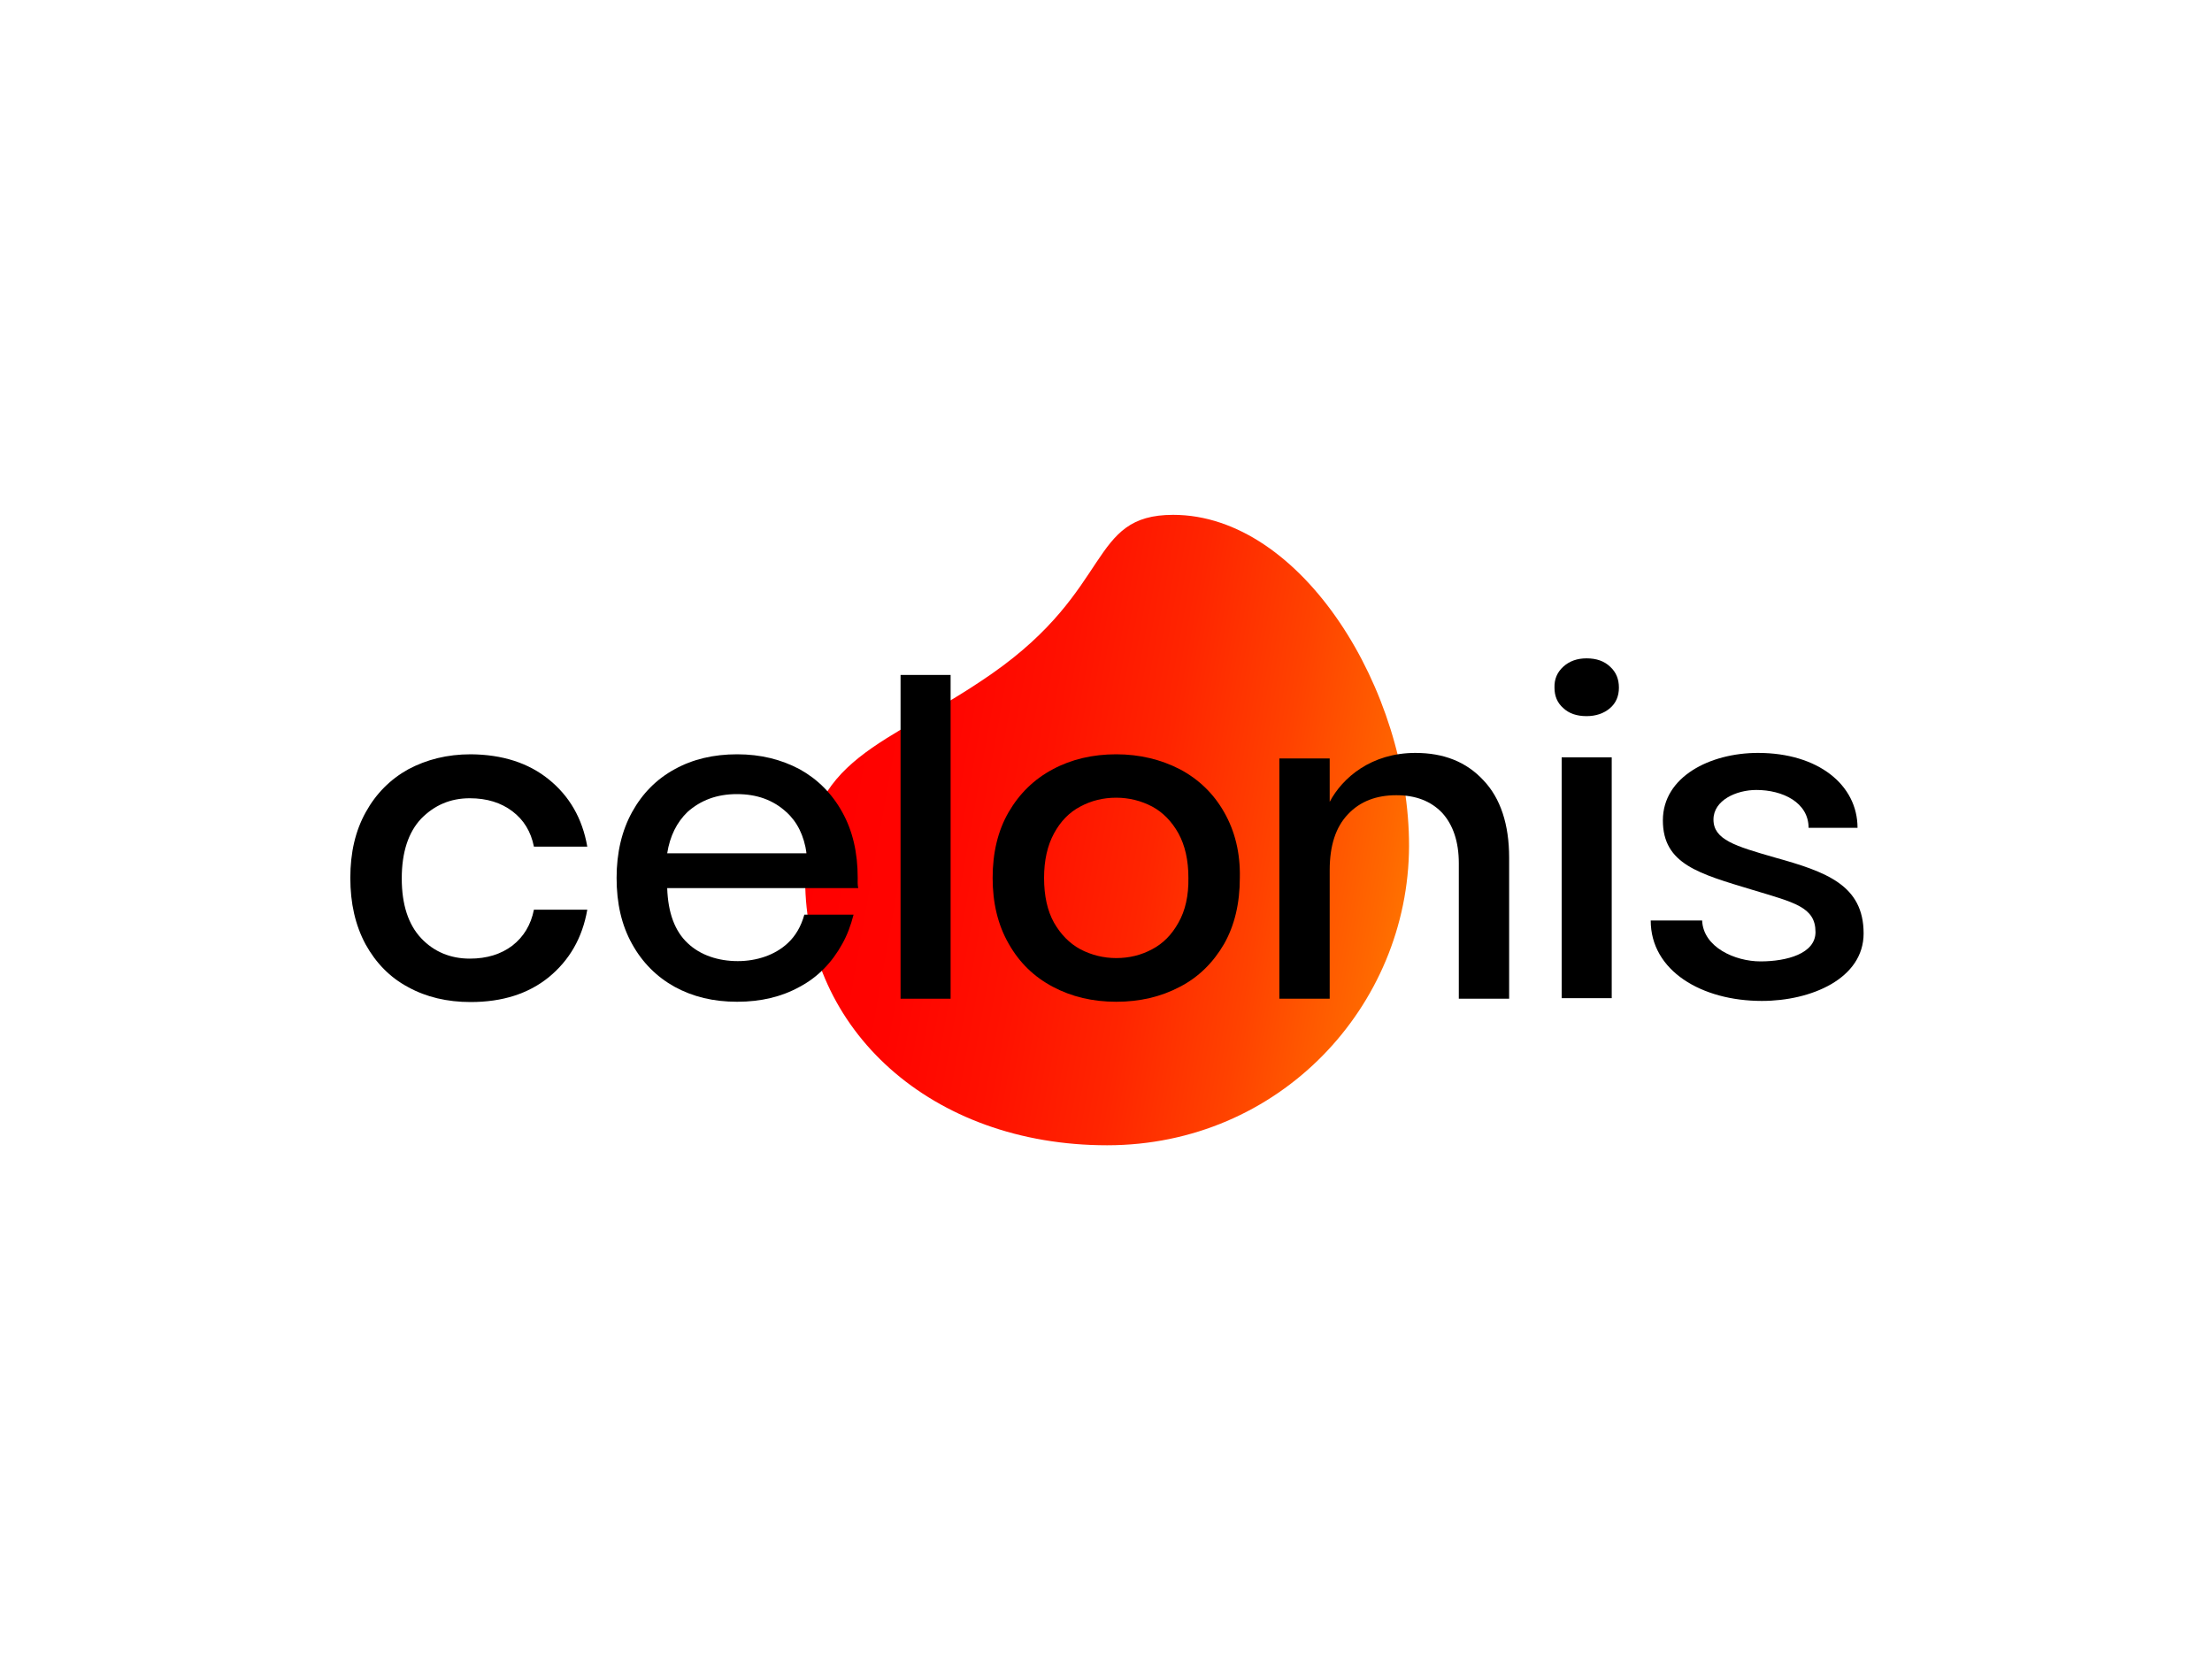
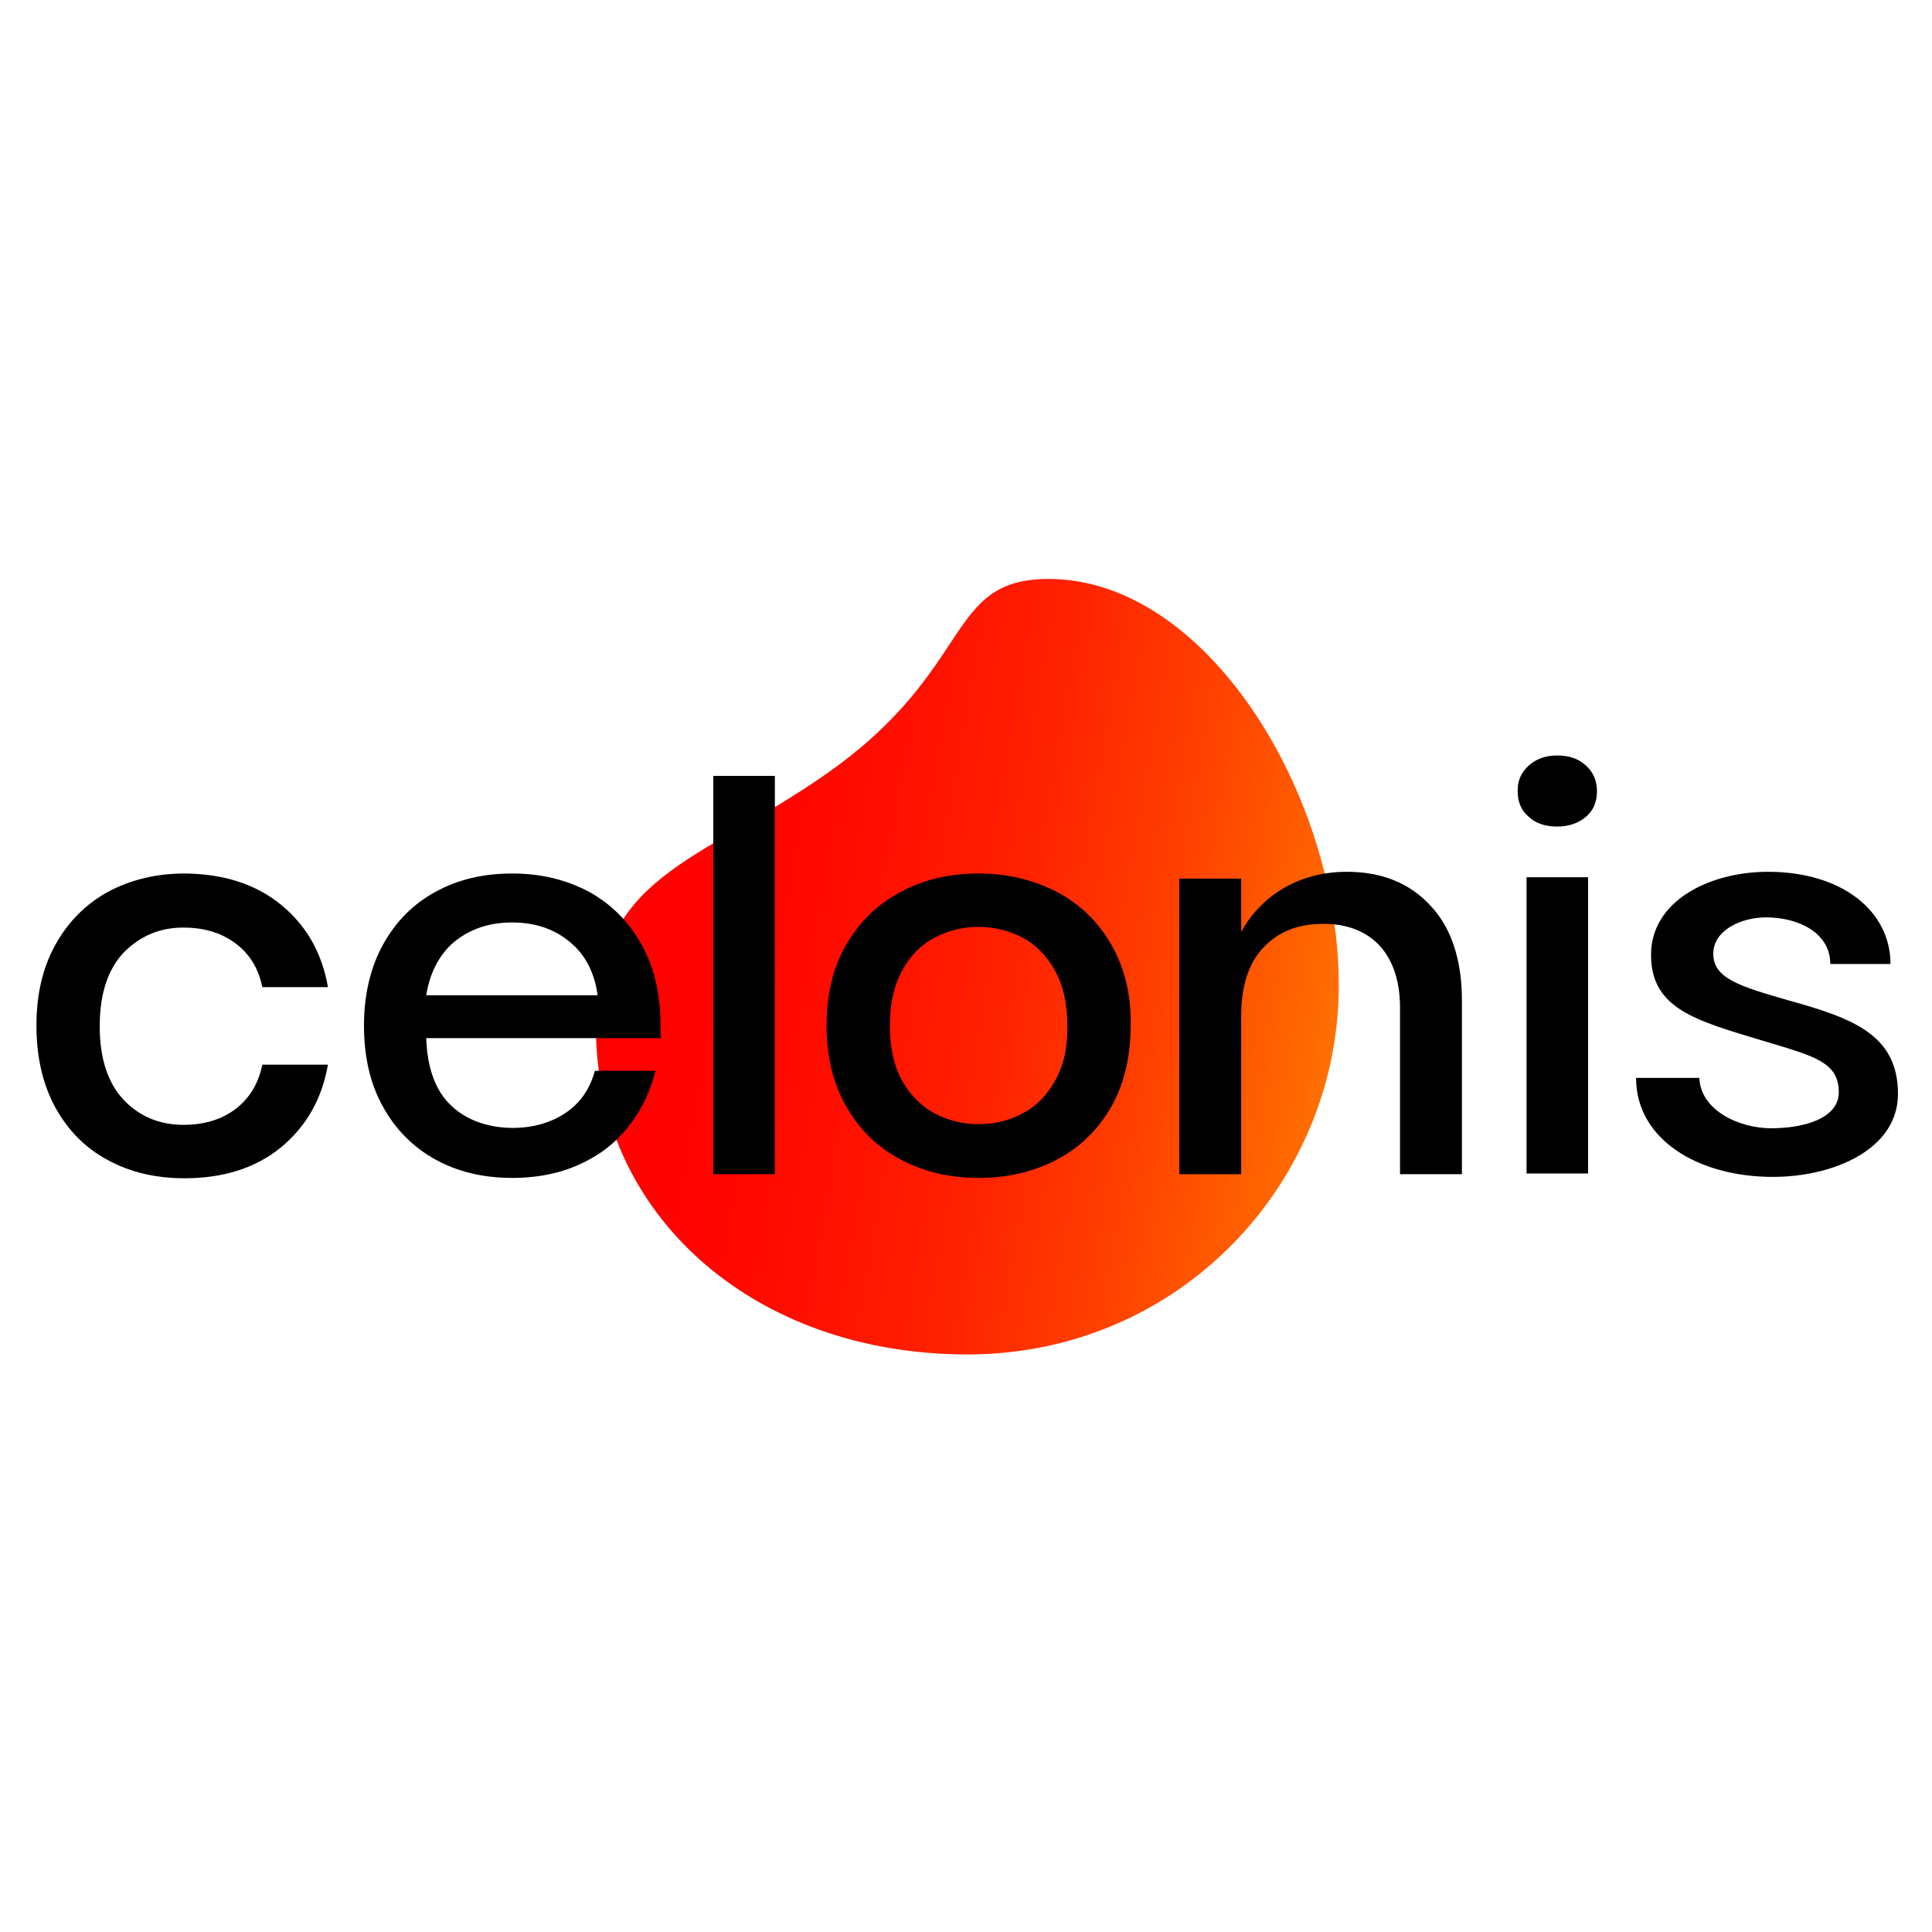
- <svg xmlns="http://www.w3.org/2000/svg" version="1.0" id="katman_1" x="0px" y="0px" viewBox="0 0 800 600" width="200" height="150" style="enable-background:new 0 0 800 600;" xml:space="preserve">
-   <style type="text/css">
- 	.st0{fill:url(#SVGID_1_);}
- </style>
-   <linearGradient id="SVGID_1_" gradientUnits="userSpaceOnUse" x1="292.646" y1="315.719" x2="505.047" y2="277.949" gradientTransform="matrix(1 0 0 -1 4 596)">
-     <stop offset="0" style="stop-color:#FF0000" />
-     <stop offset="0.184" style="stop-color:#FF0400" />
-     <stop offset="0.374" style="stop-color:#FF1100" />
-     <stop offset="0.568" style="stop-color:#FF2500" />
-     <stop offset="0.764" style="stop-color:#FF4200" />
-     <stop offset="0.96" style="stop-color:#FF6700" />
-     <stop offset="1" style="stop-color:#FF7000" />
-   </linearGradient>
-   <path class="st0" d="M424.3,186.2c46.6,0,85.4,63.6,85.3,119.8c-0.2,58-46.9,108.2-109.2,108.2c-63.6,0-109.2-41.8-109.2-96  c0-45.1,29.3-47.9,67.6-74.6C402.9,212.8,393.5,186.2,424.3,186.2z" />
-   <path d="M198.5,281.9c7.4,6,12.1,14,13.9,24.3h-19.3c-1.1-5.5-3.7-9.7-7.8-12.8c-4.1-3.1-9.2-4.7-15.4-4.7c-7,0-12.8,2.5-17.6,7.4  c-4.6,4.9-7,12.1-7,21.6c0,9.5,2.4,16.7,7,21.6c4.6,4.9,10.6,7.4,17.6,7.4c6.2,0,11.3-1.6,15.4-4.7c4.1-3.2,6.7-7.5,7.8-13h19.3  c-1.8,10.3-6.5,18.3-13.9,24.4c-7.4,6-16.8,9-28.3,9c-8.5,0-16.1-1.8-22.6-5.4c-6.6-3.5-11.7-8.8-15.4-15.5  c-3.7-6.9-5.5-14.8-5.5-24c0-9.1,1.8-17,5.6-23.8c3.7-6.7,8.9-11.9,15.4-15.5c6.6-3.5,14-5.4,22.6-5.4  C181.7,272.9,191.1,275.9,198.5,281.9z" />
-   <path d="M343.8,244.1h-18.1v117.1h18.1V244.1z" />
-   <path d="M442.7,293.7c-3.8-6.7-9.2-11.9-16-15.5c-6.8-3.5-14.5-5.4-23-5.4c-8.5,0-16.2,1.8-22.9,5.4c-6.8,3.6-12.1,8.8-16,15.5  c-3.9,6.7-5.8,14.7-5.8,23.8c0,9.1,1.9,17,5.8,23.8c3.9,6.9,9.2,12,16,15.6c6.8,3.6,14.4,5.4,22.9,5.4c8.5,0,16.2-1.8,23-5.4  c6.8-3.5,12.1-8.8,16-15.5c3.8-6.7,5.7-14.7,5.7-23.9C448.6,308.4,446.6,300.5,442.7,293.7z M426.2,333.7c-2.4,4.3-5.5,7.5-9.5,9.6  c-3.9,2.1-8.2,3.2-13,3.2c-4.6,0-9-1.1-13-3.2c-3.9-2.1-7.1-5.4-9.5-9.6c-2.4-4.3-3.6-9.7-3.6-16.2c0-6.3,1.2-11.7,3.6-16.1  c2.4-4.4,5.5-7.6,9.5-9.7c3.9-2.1,8.2-3.2,13-3.2c4.6,0,9,1.1,13,3.2c3.9,2.1,7.1,5.4,9.5,9.7c2.4,4.4,3.6,9.7,3.6,16.1  C429.9,323.9,428.7,329.3,426.2,333.7z" />
-   <path d="M565.4,241.1c2.2-2,5-3,8.4-3c3.6,0,6.4,1,8.5,3c2.2,2,3.2,4.5,3.2,7.6c0,3.1-1.1,5.6-3.2,7.4c-2.2,1.9-5.1,2.9-8.5,2.9  c-3.6,0-6.4-1-8.4-2.9c-2.2-1.9-3.2-4.4-3.2-7.4C562.1,245.6,563.2,243.1,565.4,241.1z" />
-   <path d="M582.9,273.9h-18.1v87.1h18.1V273.9z" />
-   <path d="M310.2,317.5c0-9.1-1.8-17-5.6-23.8c-3.7-6.7-8.9-11.9-15.4-15.5c-6.6-3.5-14-5.4-22.6-5.4s-16.1,1.8-22.6,5.4  c-6.6,3.6-11.7,8.8-15.4,15.5c-3.7,6.7-5.6,14.7-5.6,23.8c0,9.2,1.8,17.1,5.6,23.9c3.7,6.7,8.9,11.9,15.4,15.5  c6.6,3.6,14,5.4,22.6,5.4s16.1-1.8,22.6-5.4c6.6-3.5,11.7-8.8,15.4-15.5c1.8-3.2,3.1-6.7,4.1-10.6h-17.8c-1.2,4.3-3.2,7.7-6,10.3  c-4.6,4.3-11.2,6.5-18.1,6.5s-13.5-2.1-18.1-6.5c-4.6-4.3-7.1-10.9-7.4-19.9h69.1C310.1,320,310.2,318.7,310.2,317.5z M241.3,308.6  c1-6.3,3.5-11.2,7.3-14.9c4.8-4.3,10.7-6.5,17.9-6.5s13.1,2.1,17.9,6.5c3.9,3.5,6.4,8.5,7.3,14.9H241.3z" />
-   <path d="M536.5,282.2c6.2,6.5,9.3,16,9.3,28v51h-18.2v-49c0-7.8-2.1-13.9-6-18.2c-4.1-4.3-9.6-6.4-16.6-6.4  c-7.2,0-13.1,2.2-17.5,6.9c-4.4,4.6-6.6,11.3-6.6,20.2v46.5h-18.2v-86.9h18.2v15.7c4.6-8.7,15-17.7,31-17.7  C522.1,272.3,530.3,275.5,536.5,282.2z" />
-   <path d="M671.8,299.4h-17.7c0-9.2-9.4-13.7-18.9-13.7c-7.2,0-15.5,3.7-15.5,10.7c0,7.3,7.9,9.6,22.1,13.7  c18.7,5.2,32.2,10,32.2,27.5c0,16.3-18.9,24.4-36.8,24.4c-21.8,0-40.2-10.9-40.2-29.1h18.6c0.4,9.7,11.9,14.8,21.1,14.8  c9.5,0,19.9-2.8,19.9-10.6c0-9.1-7.7-10.7-22.9-15.3c-19.1-5.8-32.3-9.2-32.3-25.1c0-15.8,17.1-24.4,34.4-24.4  C657.6,272.3,671.8,283.9,671.8,299.4z" />
+ <svg xmlns="http://www.w3.org/2000/svg" version="1.1" width="1000" height="1000" viewBox="0 0 1000 1000" xml:space="preserve">
+   <defs>
+ </defs>
+   <rect x="0" y="0" width="100%" height="100%" fill="rgba(255,255,255,0)" />
+   <g transform="matrix(1.7605 0 0 1.7605 500.0094 500.007)" id="405557">
+     <g style="" vector-effect="non-scaling-stroke">
+       <g transform="matrix(1 0 0 1 0.4001 0.2)" id="katman_1">
+         <linearGradient id="SVGID_3" gradientUnits="userSpaceOnUse" gradientTransform="matrix(1 0 0 -1 4 596)" x1="292.646" y1="315.719" x2="505.047" y2="277.949">
+           <stop offset="0%" style="stop-color:rgb(255,0,0);stop-opacity: 1" />
+           <stop offset="18.39%" style="stop-color:rgb(255,4,0);stop-opacity: 1" />
+           <stop offset="37.45%" style="stop-color:rgb(255,17,0);stop-opacity: 1" />
+           <stop offset="56.82%" style="stop-color:rgb(255,37,0);stop-opacity: 1" />
+           <stop offset="76.4%" style="stop-color:rgb(255,66,0);stop-opacity: 1" />
+           <stop offset="95.96%" style="stop-color:rgb(255,103,0);stop-opacity: 1" />
+           <stop offset="100%" style="stop-color:rgb(255,112,0);stop-opacity: 1" />
+         </linearGradient>
+         <path style="stroke: none; stroke-width: 1; stroke-dasharray: none; stroke-linecap: butt; stroke-dashoffset: 0; stroke-linejoin: miter; stroke-miterlimit: 4; is-custom-font: none; font-file-url: none; fill: url(#SVGID_3); fill-rule: nonzero; opacity: 1;" transform=" translate(-400.4001, -300.2)" d="M 424.3 186.2 c 46.6 0 85.4 63.6 85.3 119.8 c -0.2 58 -46.9 108.2 -109.2 108.2 c -63.6 0 -109.2 -41.8 -109.2 -96 c 0 -45.1 29.3 -47.9 67.6 -74.6 C 402.9 212.8 393.5 186.2 424.3 186.2 z" stroke-linecap="round" />
+       </g>
+       <g transform="matrix(1 0 0 1 -230.45 17.6)" id="katman_1">
+         <path style="stroke: none; stroke-width: 1; stroke-dasharray: none; stroke-linecap: butt; stroke-dashoffset: 0; stroke-linejoin: miter; stroke-miterlimit: 4; is-custom-font: none; font-file-url: none; fill: rgb(0,0,0); fill-rule: nonzero; opacity: 1;" transform=" translate(-169.55, -317.6)" d="M 198.5 281.9 c 7.4 6 12.1 14 13.9 24.3 h -19.3 c -1.1 -5.5 -3.7 -9.7 -7.8 -12.8 c -4.1 -3.1 -9.2 -4.7 -15.4 -4.7 c -7 0 -12.8 2.5 -17.6 7.4 c -4.6 4.9 -7 12.1 -7 21.6 c 0 9.5 2.4 16.7 7 21.6 c 4.6 4.9 10.6 7.4 17.6 7.4 c 6.2 0 11.3 -1.6 15.4 -4.7 c 4.1 -3.2 6.7 -7.5 7.8 -13 h 19.3 c -1.8 10.3 -6.5 18.3 -13.9 24.4 c -7.4 6 -16.8 9 -28.3 9 c -8.5 0 -16.1 -1.8 -22.6 -5.4 c -6.6 -3.5 -11.7 -8.8 -15.4 -15.5 c -3.7 -6.9 -5.5 -14.8 -5.5 -24 c 0 -9.1 1.8 -17 5.6 -23.8 c 3.7 -6.7 8.9 -11.9 15.4 -15.5 c 6.6 -3.5 14 -5.4 22.6 -5.4 C 181.7 272.9 191.1 275.9 198.5 281.9 z" stroke-linecap="round" />
+       </g>
+       <g transform="matrix(1 0 0 1 -65.25 2.65)" id="katman_1">
+         <path style="stroke: none; stroke-width: 1; stroke-dasharray: none; stroke-linecap: butt; stroke-dashoffset: 0; stroke-linejoin: miter; stroke-miterlimit: 4; is-custom-font: none; font-file-url: none; fill: rgb(0,0,0); fill-rule: nonzero; opacity: 1;" transform=" translate(-334.75, -302.65)" d="M 343.8 244.1 h -18.1 v 117.1 h 18.1 V 244.1 z" stroke-linecap="round" />
+       </g>
+       <g transform="matrix(1 0 0 1 3.7068 17.55)" id="katman_1">
+         <path style="stroke: none; stroke-width: 1; stroke-dasharray: none; stroke-linecap: butt; stroke-dashoffset: 0; stroke-linejoin: miter; stroke-miterlimit: 4; is-custom-font: none; font-file-url: none; fill: rgb(0,0,0); fill-rule: nonzero; opacity: 1;" transform=" translate(-403.7068, -317.55)" d="M 442.7 293.7 c -3.8 -6.7 -9.2 -11.9 -16 -15.5 c -6.8 -3.5 -14.5 -5.4 -23 -5.4 c -8.5 0 -16.2 1.8 -22.9 5.4 c -6.8 3.6 -12.1 8.8 -16 15.5 c -3.9 6.7 -5.8 14.7 -5.8 23.8 c 0 9.1 1.9 17 5.8 23.8 c 3.9 6.9 9.2 12 16 15.6 c 6.8 3.6 14.4 5.4 22.9 5.4 c 8.5 0 16.2 -1.8 23 -5.4 c 6.8 -3.5 12.1 -8.8 16 -15.5 c 3.8 -6.7 5.7 -14.7 5.7 -23.9 C 448.6 308.4 446.6 300.5 442.7 293.7 z M 426.2 333.7 c -2.4 4.3 -5.5 7.5 -9.5 9.6 c -3.9 2.1 -8.2 3.2 -13 3.2 c -4.6 0 -9 -1.1 -13 -3.2 c -3.9 -2.1 -7.1 -5.4 -9.5 -9.6 c -2.4 -4.3 -3.6 -9.7 -3.6 -16.2 c 0 -6.3 1.2 -11.7 3.6 -16.1 c 2.4 -4.4 5.5 -7.6 9.5 -9.7 c 3.9 -2.1 8.2 -3.2 13 -3.2 c 4.6 0 9 1.1 13 3.2 c 3.9 2.1 7.1 5.4 9.5 9.7 c 2.4 4.4 3.6 9.7 3.6 16.1 C 429.9 323.9 428.7 329.3 426.2 333.7 z" stroke-linecap="round" />
+       </g>
+       <g transform="matrix(1 0 0 1 173.8468 -51.45)" id="katman_1">
+         <path style="stroke: none; stroke-width: 1; stroke-dasharray: none; stroke-linecap: butt; stroke-dashoffset: 0; stroke-linejoin: miter; stroke-miterlimit: 4; is-custom-font: none; font-file-url: none; fill: rgb(0,0,0); fill-rule: nonzero; opacity: 1;" transform=" translate(-573.8469, -248.55)" d="M 565.4 241.1 c 2.2 -2 5 -3 8.4 -3 c 3.6 0 6.4 1 8.5 3 c 2.2 2 3.2 4.5 3.2 7.6 c 0 3.1 -1.1 5.6 -3.2 7.4 c -2.2 1.9 -5.1 2.9 -8.5 2.9 c -3.6 0 -6.4 -1 -8.4 -2.9 c -2.2 -1.9 -3.2 -4.4 -3.2 -7.4 C 562.1 245.6 563.2 243.1 565.4 241.1 z" stroke-linecap="round" />
+       </g>
+       <g transform="matrix(1 0 0 1 173.85 17.45)" id="katman_1">
+         <path style="stroke: none; stroke-width: 1; stroke-dasharray: none; stroke-linecap: butt; stroke-dashoffset: 0; stroke-linejoin: miter; stroke-miterlimit: 4; is-custom-font: none; font-file-url: none; fill: rgb(0,0,0); fill-rule: nonzero; opacity: 1;" transform=" translate(-573.85, -317.45)" d="M 582.9 273.9 h -18.1 v 87.1 h 18.1 V 273.9 z" stroke-linecap="round" />
+       </g>
+       <g transform="matrix(1 0 0 1 -133.3 17.55)" id="katman_1">
+         <path style="stroke: none; stroke-width: 1; stroke-dasharray: none; stroke-linecap: butt; stroke-dashoffset: 0; stroke-linejoin: miter; stroke-miterlimit: 4; is-custom-font: none; font-file-url: none; fill: rgb(0,0,0); fill-rule: nonzero; opacity: 1;" transform=" translate(-266.7, -317.55)" d="M 310.2 317.5 c 0 -9.1 -1.8 -17 -5.6 -23.8 c -3.7 -6.7 -8.9 -11.9 -15.4 -15.5 c -6.6 -3.5 -14 -5.4 -22.6 -5.4 s -16.1 1.8 -22.6 5.4 c -6.6 3.6 -11.7 8.8 -15.4 15.5 c -3.7 6.7 -5.6 14.7 -5.6 23.8 c 0 9.2 1.8 17.1 5.6 23.9 c 3.7 6.7 8.9 11.9 15.4 15.5 c 6.6 3.6 14 5.4 22.6 5.4 s 16.1 -1.8 22.6 -5.4 c 6.6 -3.5 11.7 -8.8 15.4 -15.5 c 1.8 -3.2 3.1 -6.7 4.1 -10.6 h -17.8 c -1.2 4.3 -3.2 7.7 -6 10.3 c -4.6 4.3 -11.2 6.5 -18.1 6.5 s -13.5 -2.1 -18.1 -6.5 c -4.6 -4.3 -7.1 -10.9 -7.4 -19.9 h 69.1 C 310.1 320 310.2 318.7 310.2 317.5 z M 241.3 308.6 c 1 -6.3 3.5 -11.2 7.3 -14.9 c 4.8 -4.3 10.7 -6.5 17.9 -6.5 s 13.1 2.1 17.9 6.5 c 3.9 3.5 6.4 8.5 7.3 14.9 H 241.3 z" stroke-linecap="round" />
+       </g>
+       <g transform="matrix(1 0 0 1 104.25 16.75)" id="katman_1">
+         <path style="stroke: none; stroke-width: 1; stroke-dasharray: none; stroke-linecap: butt; stroke-dashoffset: 0; stroke-linejoin: miter; stroke-miterlimit: 4; is-custom-font: none; font-file-url: none; fill: rgb(0,0,0); fill-rule: nonzero; opacity: 1;" transform=" translate(-504.25, -316.75)" d="M 536.5 282.2 c 6.2 6.5 9.3 16 9.3 28 v 51 h -18.2 v -49 c 0 -7.8 -2.1 -13.9 -6 -18.2 c -4.1 -4.3 -9.6 -6.4 -16.6 -6.4 c -7.2 0 -13.1 2.2 -17.5 6.9 c -4.4 4.6 -6.6 11.3 -6.6 20.2 v 46.5 h -18.2 v -86.9 h 18.2 v 15.7 c 4.6 -8.7 15 -17.7 31 -17.7 C 522.1 272.3 530.3 275.5 536.5 282.2 z" stroke-linecap="round" />
+       </g>
+       <g transform="matrix(1 0 0 1 235.5 17.15)" id="katman_1">
+         <path style="stroke: none; stroke-width: 1; stroke-dasharray: none; stroke-linecap: butt; stroke-dashoffset: 0; stroke-linejoin: miter; stroke-miterlimit: 4; is-custom-font: none; font-file-url: none; fill: rgb(0,0,0); fill-rule: nonzero; opacity: 1;" transform=" translate(-635.5, -317.15)" d="M 671.8 299.4 h -17.7 c 0 -9.2 -9.4 -13.7 -18.9 -13.7 c -7.2 0 -15.5 3.7 -15.5 10.7 c 0 7.3 7.9 9.6 22.1 13.7 c 18.7 5.2 32.2 10 32.2 27.5 c 0 16.3 -18.9 24.4 -36.8 24.4 c -21.8 0 -40.2 -10.9 -40.2 -29.1 h 18.6 c 0.4 9.7 11.9 14.8 21.1 14.8 c 9.5 0 19.9 -2.8 19.9 -10.6 c 0 -9.1 -7.7 -10.7 -22.9 -15.3 c -19.1 -5.8 -32.3 -9.2 -32.3 -25.1 c 0 -15.8 17.1 -24.4 34.4 -24.4 C 657.6 272.3 671.8 283.9 671.8 299.4 z" stroke-linecap="round" />
+       </g>
+     </g>
+   </g>
</svg>
